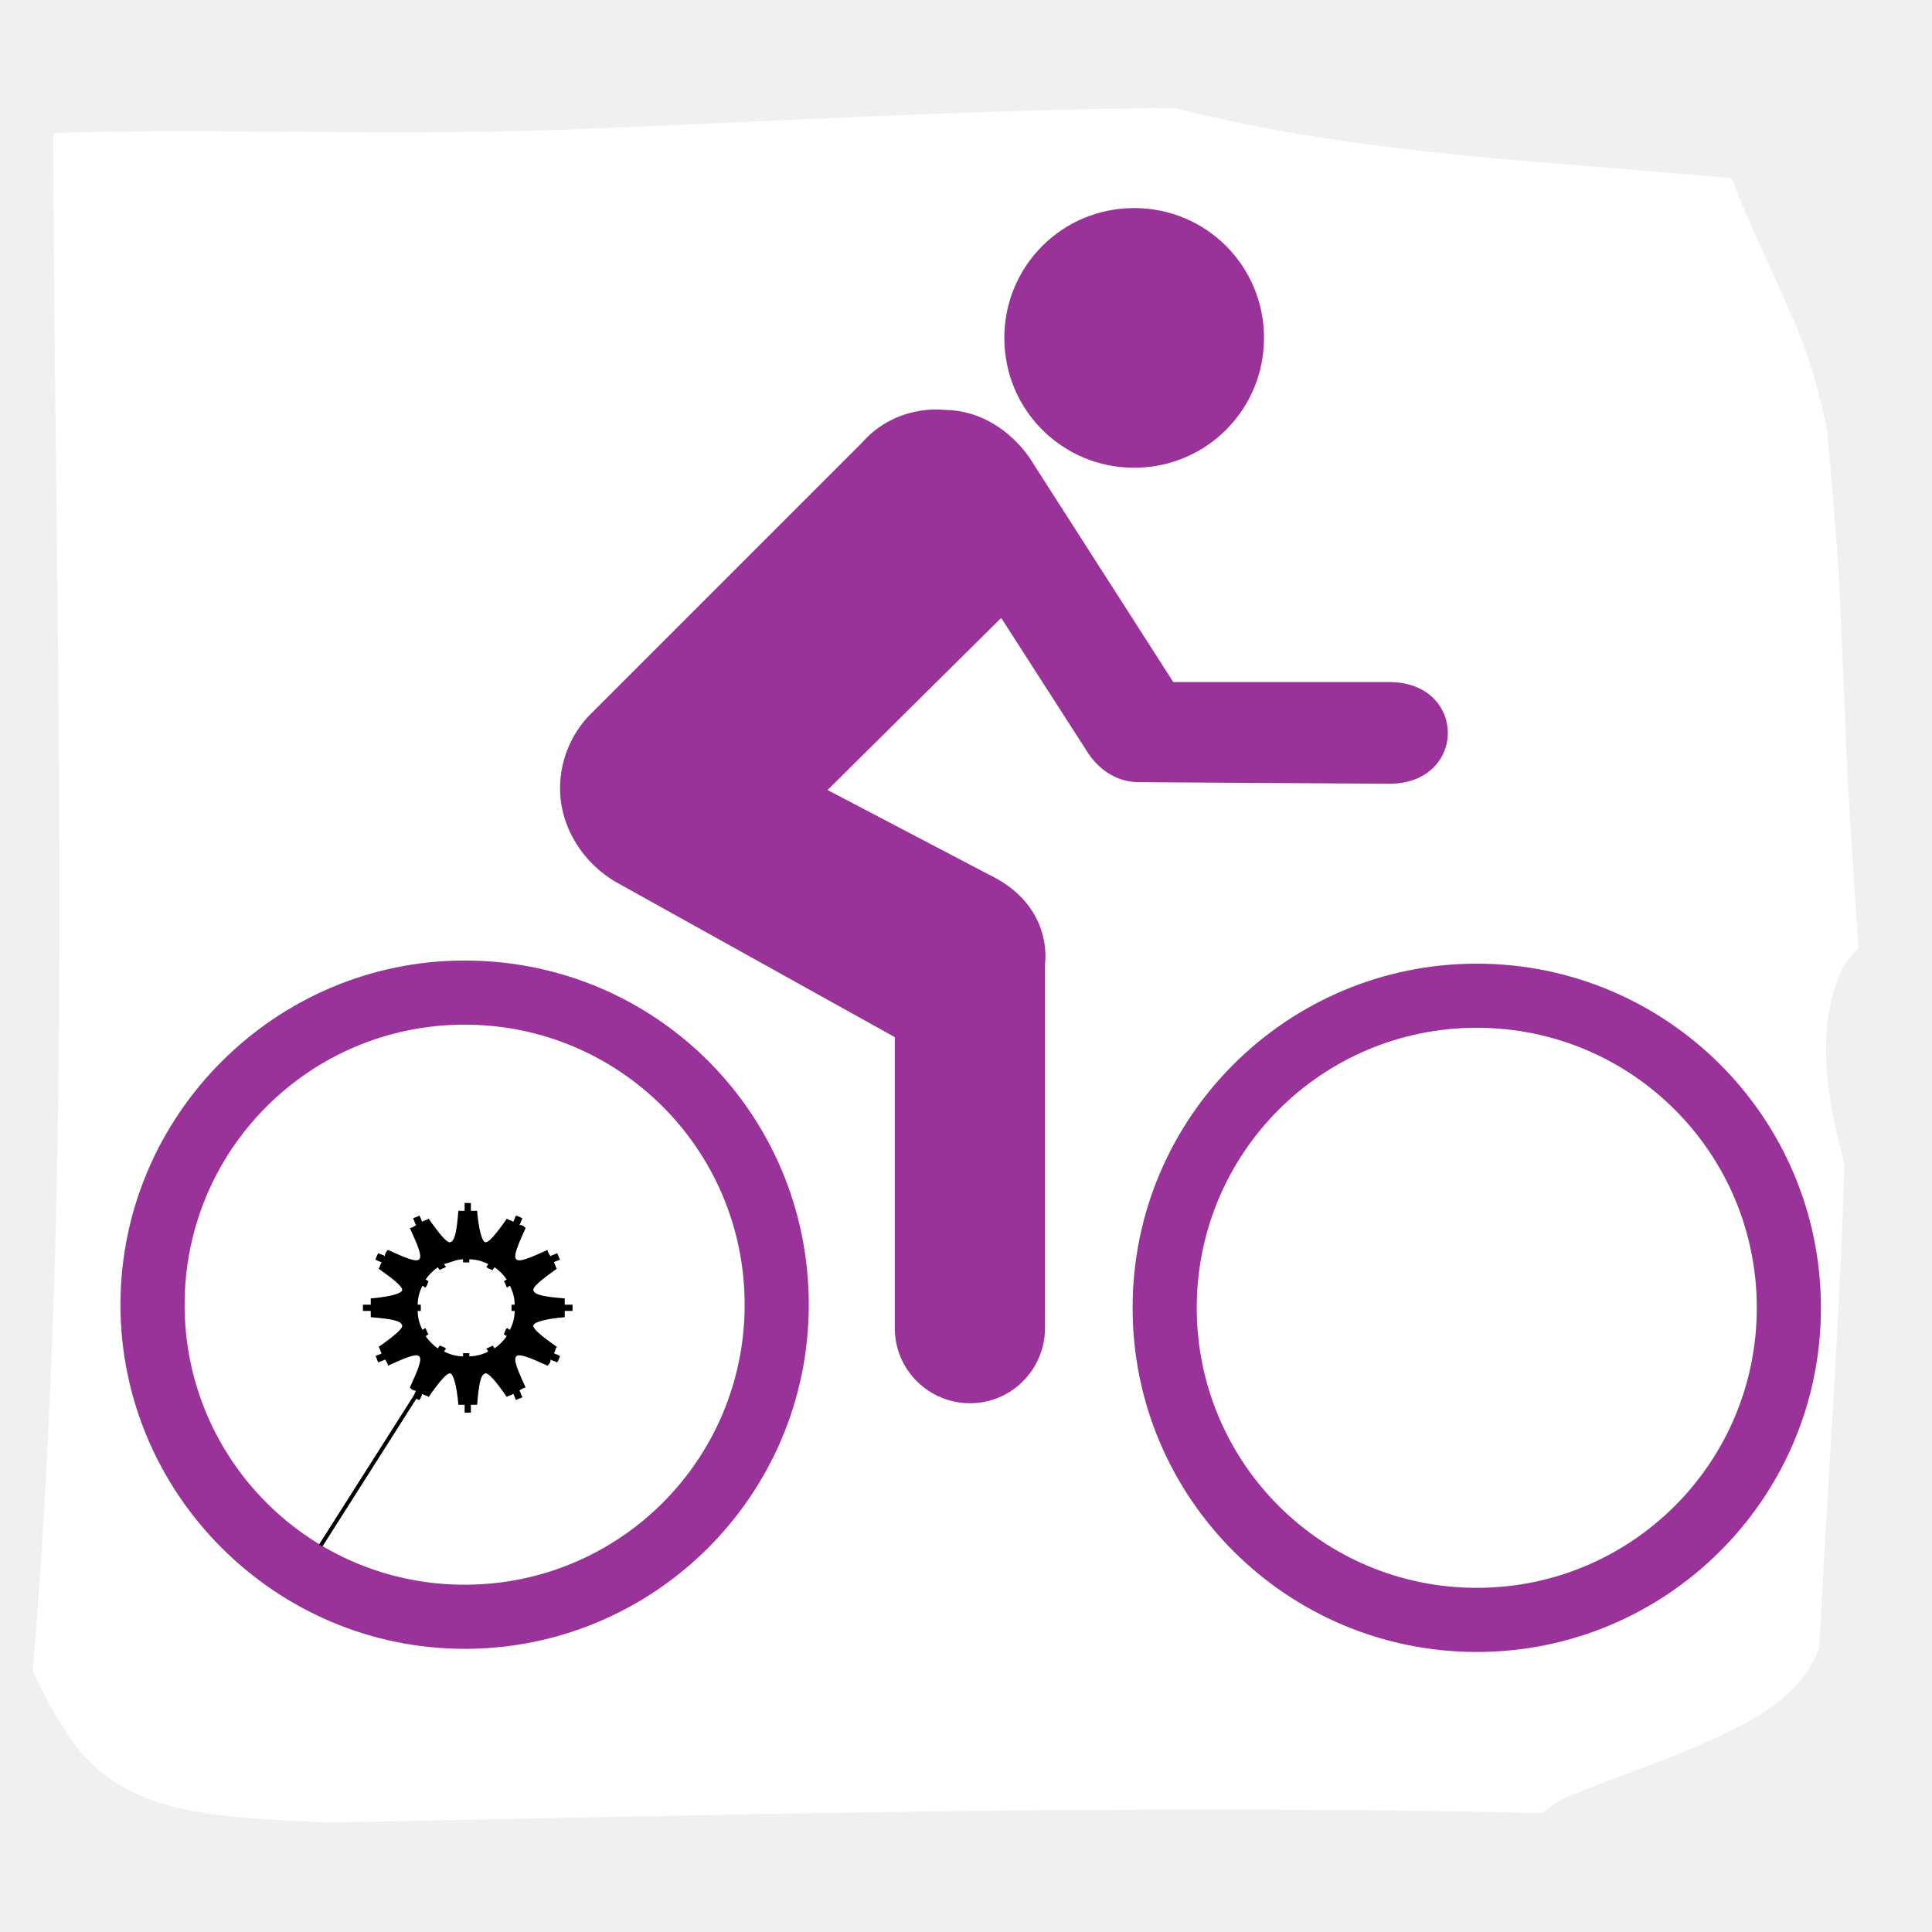
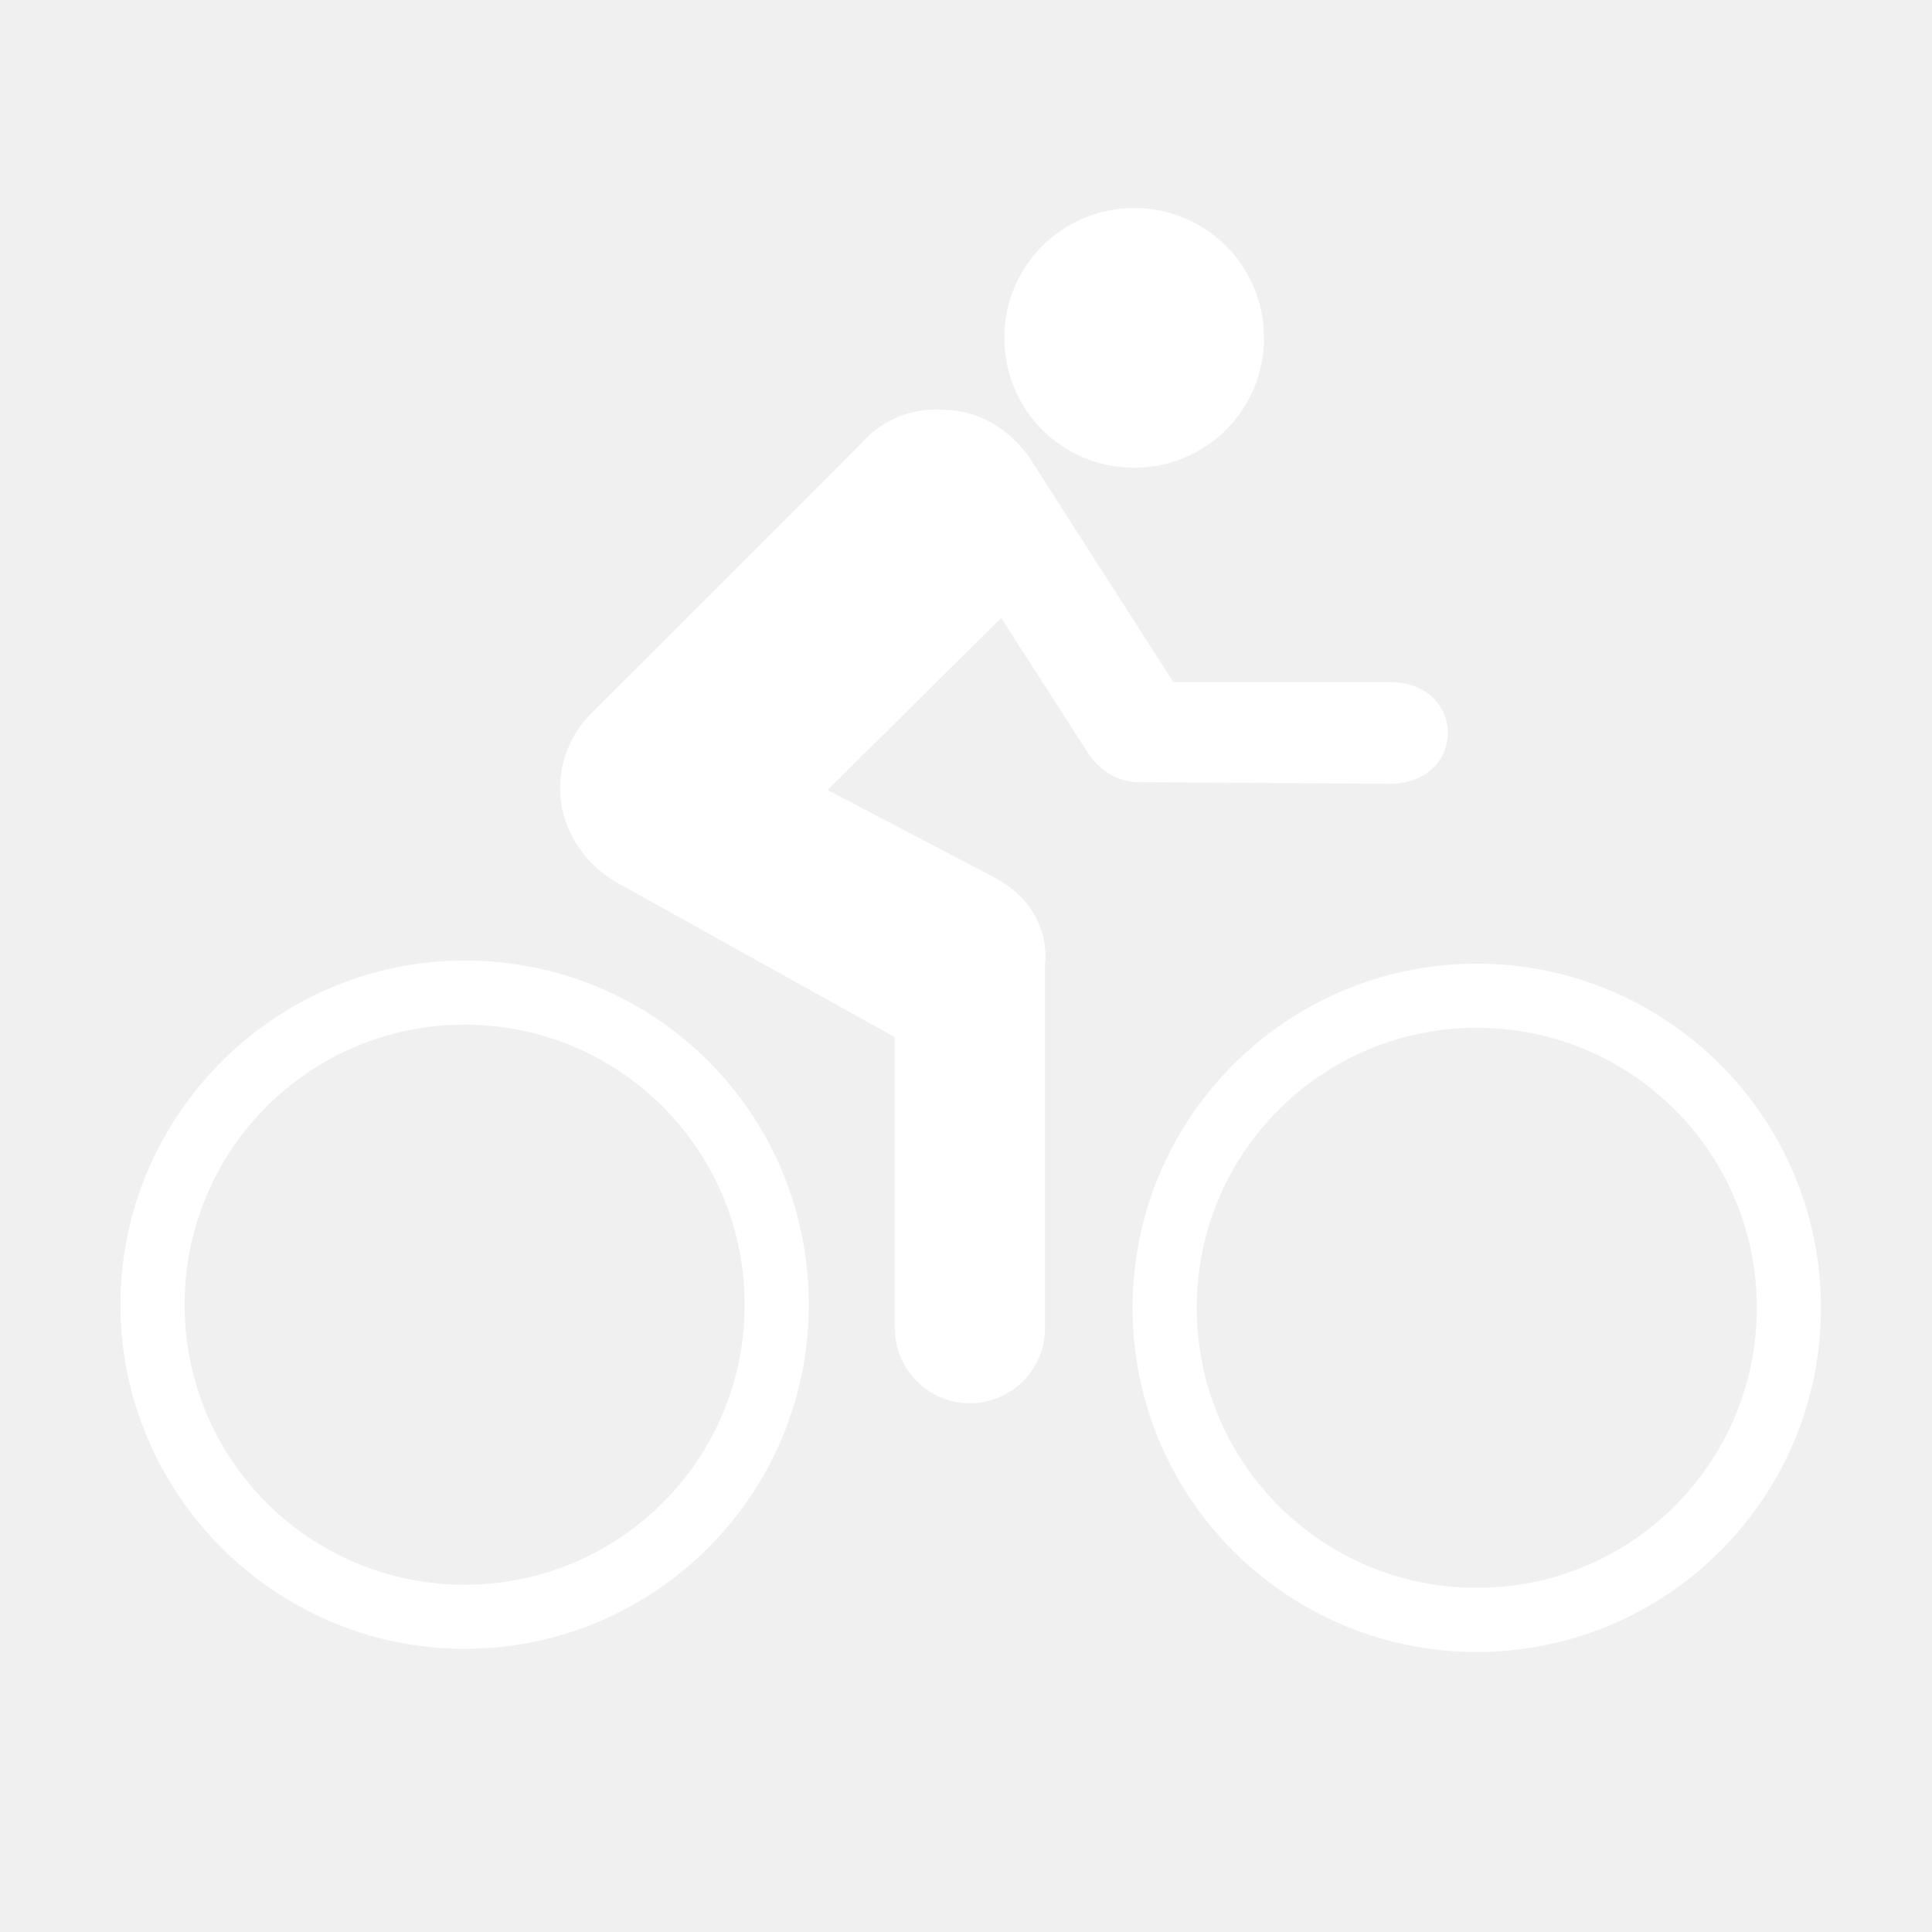
<svg xmlns="http://www.w3.org/2000/svg" version="1.1" id="Camada_1" x="0px" y="0px" viewBox="0 0 123.5 123.5" style="enable-background:new 0 0 123.5 123.5;" xml:space="preserve">
  <style type="text/css">
- 	.st0{fill:#993399;}
- 	.st1{fill:#FFFFFF;}
- 	.st2{stroke:#000000;stroke-width:0.25;stroke-miterlimit:10;}
+ 	.st0{fill:#FFFFFF;}
</style>
-   <path class="st0" d="M116,45.3c-2.5-4.9-5.6-9.3-8-14.2c-2.4-5.1-4.5-10.3-6.6-15.6c-6.5-1.1-13.1-1.1-19.6-1.8  c-6.1-0.7-12.2-3.6-18.2-1.1c-5.5,2.2-10.3,5.4-16.3,6.3c-6.3,1-12.9,2.1-19.2,0.5c-2.2-0.6-4.5-2.4-6.7-2.7c-2.2-0.3-2.6,1.8-3.6,4  c-1.8,4.5-4.4,8.7-6.5,13.1c1,0.8,1.6,2,1.6,3.6c0,7.6,0.6,16.7-2.4,23.8c-0.4,1-1,1.7-1.7,2.2c0.2,2.4,0.1,4.7-0.3,7.1  c-0.2,1.4-0.6,2.9-1,4.3c0,0.4,0.1,0.9,0.1,1.3c0.1,1.2-0.3,2.3-1.1,3.2c0,0.8-0.2,1.5-0.5,2.2c-0.1,5.8-0.2,11.8,1.4,17.3  c0.5,1.7,0.1,3.1-0.7,4.2v0.1c1.1,2.7,1.9,7,4.6,8.6c2.4,1.5,6.4,1.1,9,1c7.8-0.3,15.6-0.5,23.4-0.4c18.7,0.1,37.4,0.4,56.1,0.4  c2.8-0.7,5.6-1.6,8-2.9c9.8-5.2,9.5-20.7,8.9-30.1c-0.4-6-0.2-11.8,0.3-17.9C117.7,56.3,118.5,50.3,116,45.3z" />
-   <path class="st0" d="M116.1,24.9c-0.3-1.4-0.8-2.7-1.4-3.9c-0.2-0.3-0.4-0.7-0.7-0.9C114.7,21.7,115.4,23.3,116.1,24.9z" />
-   <path class="st1" d="M2.1,106.8c0.7,1.6,1.6,3.2,2.6,4.6c3.2,4.5,9,4.7,14.1,5c0.8,0,1.6,0.1,2.4,0.1c25.8-0.5,51.6-1.2,77.4-0.6  c0.5-0.4,1-0.8,1.7-1.1c4-1.6,8.2-2.9,11.9-5c2.2-1.3,3.5-2.8,4.1-4.5c0.5-10.3,1.3-20.6,1.6-30.9c-1-3.8-1.8-7.8-0.5-11.6  c0.3-0.9,0.8-1.6,1.4-2.2c-0.3-4.4-0.6-8.8-0.8-13.1c-0.1-3.3-0.3-6.5-0.4-9.8c-0.2-3.4-0.5-6.7-0.8-10.1c-0.5-2.6-1.2-5.1-2.4-7.7  c-1.2-2.8-2.6-5.6-3.7-8.5c-11.7-1.1-24-1.5-35.6-4.5C62,7,48.9,7.8,35.8,8.3C25,8.7,14.2,8.2,3.4,8.5C3.5,41.3,4.8,74.1,2.1,106.8z  " />
  <path class="st0" d="M29.7,101.3c9.9,0,17.9-8,17.9-17.9s-8-17.9-17.9-17.9s-17.9,8-17.9,17.9C11.8,93.3,19.8,101.3,29.7,101.3z   M7.7,83.4c0-12.1,9.9-22,22-22c12.2,0,22,9.8,22,22s-9.9,22-22,22S7.7,95.5,7.7,83.4z" />
  <path class="st0" d="M94.4,101.5c9.9,0,17.9-8,17.9-17.9s-8-17.9-17.9-17.9s-17.9,8-17.9,17.9S84.5,101.5,94.4,101.5z M72.4,83.6  c0-12.2,9.9-22,22-22s22,9.8,22,22s-9.9,22-22,22S72.4,95.8,72.4,83.6z" />
+   <path class="st0" d="M72.8,50c-1.2,0-2.5-0.6-3.4-2.1L64,39.5l-11.1,11l10.3,5.4c4.2,2,3.6,5.7,3.6,5.7v23.3c0,2.6-2.1,4.8-4.8,4.8  c-2.6,0-4.8-2.1-4.8-4.8V66.3l-17.8-9.9c-2.1-1.2-3.6-3.5-3.6-6c0-1.8,0.7-3.4,1.8-4.6l17.5-17.5c2.2-2.5,5.2-2.1,5.2-2.1  c3.7,0,5.6,3.2,5.6,3.2L75,43.6h13.8c5,0,5,6.5,0,6.5L72.8,50L72.8,50z" />
  <path class="st0" d="M72.5,29.9c4.6,0,8.3-3.7,8.3-8.3s-3.7-8.3-8.3-8.3s-8.3,3.7-8.3,8.3S67.9,29.9,72.5,29.9z" />
-   <path class="st0" d="M72.8,50c-1.2,0-2.5-0.6-3.4-2.1L64,39.5l-11.1,11l10.3,5.4c4.2,2,3.6,5.7,3.6,5.7v23.3c0,2.6-2.1,4.8-4.8,4.8  c-2.6,0-4.8-2.1-4.8-4.8V66.3l-17.8-9.9c-2.1-1.2-3.6-3.5-3.6-6c0-1.8,0.7-3.4,1.8-4.6l17.5-17.5c2.2-2.5,5.2-2.1,5.2-2.1  c3.7,0,5.6,3.2,5.6,3.2L75,43.6h13.8c5,0,5,6.5,0,6.5L72.8,50L72.8,50z" />
-   <line class="st2" x1="20.5" y1="98.8" x2="26.6" y2="89.2" />
-   <path d="M30.1,76.9c-0.1,0-0.1,0-0.2,0c-0.1,0-0.1,0-0.2,0c0,0.2,0,0.3,0,0.5c-0.1,0-0.3,0-0.4,0c-0.1,1.2-0.2,1.9-0.5,2  c-0.2,0.1-0.7-0.5-1.4-1.5c-0.1,0.1-0.3,0.1-0.4,0.2c-0.1-0.1-0.1-0.3-0.2-0.4c-0.1,0.1-0.3,0.1-0.4,0.2c0.1,0.1,0.1,0.3,0.2,0.4  c-0.1,0.1-0.3,0.2-0.4,0.2c0.5,1.1,0.8,1.8,0.6,2c-0.2,0.2-0.9-0.1-2-0.6c-0.1,0.1-0.2,0.2-0.2,0.4c-0.1-0.1-0.3-0.1-0.4-0.2  c-0.1,0.1-0.1,0.2-0.2,0.4c0.1,0.1,0.2,0.1,0.4,0.2c-0.1,0.1-0.1,0.3-0.2,0.4c1,0.7,1.6,1.2,1.5,1.4c-0.1,0.2-0.8,0.4-2,0.5  c0,0.1,0,0.3,0,0.4c-0.2,0-0.3,0-0.5,0c0,0.1,0,0.1,0,0.2c0,0.1,0,0.1,0,0.2c0.2,0,0.3,0,0.5,0c0,0.1,0,0.3,0,0.4  c1.2,0.1,1.9,0.2,2,0.5c0.1,0.2-0.5,0.7-1.5,1.4c0.1,0.1,0.1,0.3,0.2,0.4c-0.1,0.1-0.3,0.1-0.4,0.2c0.1,0.1,0.1,0.3,0.2,0.4  c0.1-0.1,0.3-0.1,0.4-0.2c0.1,0.1,0.2,0.3,0.2,0.4c1.1-0.5,1.8-0.8,2-0.6c0.2,0.2-0.1,0.9-0.6,2c0.1,0.1,0.2,0.2,0.4,0.2  c-0.1,0.1-0.1,0.3-0.2,0.4c0.1,0.1,0.2,0.1,0.4,0.2c0.1-0.1,0.1-0.2,0.2-0.4c0.1,0.1,0.3,0.1,0.4,0.2c0.7-1,1.2-1.6,1.4-1.5  c0.2,0.1,0.4,0.8,0.5,2c0.1,0,0.3,0,0.4,0c0,0.2,0,0.3,0,0.5c0.1,0,0.1,0,0.2,0c0.1,0,0.1,0,0.2,0c0-0.2,0-0.3,0-0.5  c0.1,0,0.3,0,0.4,0c0.1-1.2,0.2-1.9,0.5-2c0.2-0.1,0.7,0.5,1.4,1.5c0.1-0.1,0.3-0.1,0.4-0.2c0.1,0.1,0.1,0.3,0.2,0.4  c0.1-0.1,0.3-0.1,0.4-0.2c-0.1-0.1-0.1-0.3-0.2-0.4c0.1-0.1,0.3-0.2,0.4-0.2c-0.5-1.1-0.8-1.8-0.6-2c0.2-0.2,0.9,0.1,2,0.6  c0.1-0.1,0.2-0.2,0.2-0.4c0.1,0.1,0.3,0.1,0.4,0.2c0.1-0.1,0.1-0.2,0.2-0.4c-0.1-0.1-0.2-0.1-0.4-0.2c0.1-0.1,0.1-0.3,0.2-0.4  c-1-0.7-1.6-1.2-1.5-1.4c0.1-0.2,0.8-0.4,2-0.5c0-0.1,0-0.3,0-0.4c0.2,0,0.3,0,0.5,0c0-0.1,0-0.1,0-0.2c0-0.1,0-0.1,0-0.2  c-0.2,0-0.3,0-0.5,0c0-0.1,0-0.3,0-0.4c-1.2-0.1-1.9-0.2-2-0.5c-0.1-0.2,0.5-0.7,1.5-1.4c-0.1-0.1-0.1-0.3-0.2-0.4  c0.1-0.1,0.3-0.1,0.4-0.2c-0.1-0.1-0.1-0.3-0.2-0.4c-0.1,0.1-0.3,0.1-0.4,0.2c-0.1-0.1-0.2-0.3-0.2-0.4c-1.1,0.5-1.8,0.8-2,0.6  c-0.2-0.2,0.1-0.9,0.6-2c-0.1-0.1-0.2-0.2-0.4-0.2c0.1-0.1,0.1-0.3,0.2-0.4c-0.1-0.1-0.2-0.1-0.4-0.2c-0.1,0.1-0.1,0.3-0.2,0.4  c-0.1-0.1-0.3-0.1-0.4-0.2c-0.7,1-1.2,1.6-1.4,1.5c-0.2-0.1-0.4-0.8-0.5-2c-0.1,0-0.3,0-0.4,0C30.1,77.2,30.1,77.1,30.1,76.9  L30.1,76.9z M29.6,80.5c0,0.1,0,0.2,0,0.2c0.1,0,0.1,0,0.2,0c0.1,0,0.1,0,0.2,0c0-0.1,0-0.2,0-0.2c0.4,0,0.8,0.1,1.2,0.3  c0,0.1-0.1,0.1-0.1,0.2c0.1,0.1,0.2,0.1,0.4,0.2c0-0.1,0.1-0.1,0.1-0.2c0.3,0.2,0.6,0.5,0.8,0.8c-0.1,0-0.1,0.1-0.2,0.1  c0.1,0.1,0.1,0.2,0.2,0.4c0.1,0,0.1-0.1,0.2-0.1c0.2,0.4,0.3,0.8,0.3,1.2c-0.1,0-0.2,0-0.2,0c0,0.1,0,0.1,0,0.2c0,0.1,0,0.1,0,0.2  c0.1,0,0.2,0,0.2,0c0,0.4-0.1,0.8-0.3,1.2c-0.1,0-0.1-0.1-0.2-0.1c-0.1,0.1-0.1,0.2-0.2,0.4c0.1,0,0.1,0.1,0.2,0.1  c-0.2,0.3-0.5,0.6-0.8,0.8c0-0.1-0.1-0.1-0.1-0.2c-0.1,0.1-0.2,0.1-0.4,0.2c0,0.1,0.1,0.1,0.1,0.2c-0.4,0.2-0.8,0.3-1.2,0.3  c0-0.1,0-0.2,0-0.2c-0.1,0-0.1,0-0.2,0c-0.1,0-0.1,0-0.2,0c0,0.1,0,0.2,0,0.2c-0.4,0-0.8-0.1-1.2-0.3c0-0.1,0.1-0.1,0.1-0.2  c-0.1-0.1-0.2-0.1-0.4-0.2c0,0.1-0.1,0.1-0.1,0.2c-0.3-0.2-0.6-0.5-0.8-0.8c0.1,0,0.1-0.1,0.2-0.1c-0.1-0.1-0.1-0.2-0.2-0.4  c-0.1,0-0.1,0.1-0.2,0.1c-0.2-0.4-0.3-0.8-0.3-1.2c0.1,0,0.2,0,0.2,0c0-0.1,0-0.1,0-0.2c0-0.1,0-0.1,0-0.2c-0.1,0-0.2,0-0.2,0  c0-0.4,0.1-0.8,0.3-1.2c0.1,0,0.1,0.1,0.2,0.1c0.1-0.1,0.1-0.2,0.2-0.4c-0.1,0-0.1-0.1-0.2-0.1c0.2-0.3,0.5-0.6,0.8-0.8  c0,0.1,0.1,0.1,0.1,0.2c0.1-0.1,0.2-0.1,0.4-0.2c0-0.1-0.1-0.1-0.1-0.2C28.8,80.7,29.2,80.5,29.6,80.5L29.6,80.5z" />
</svg>
